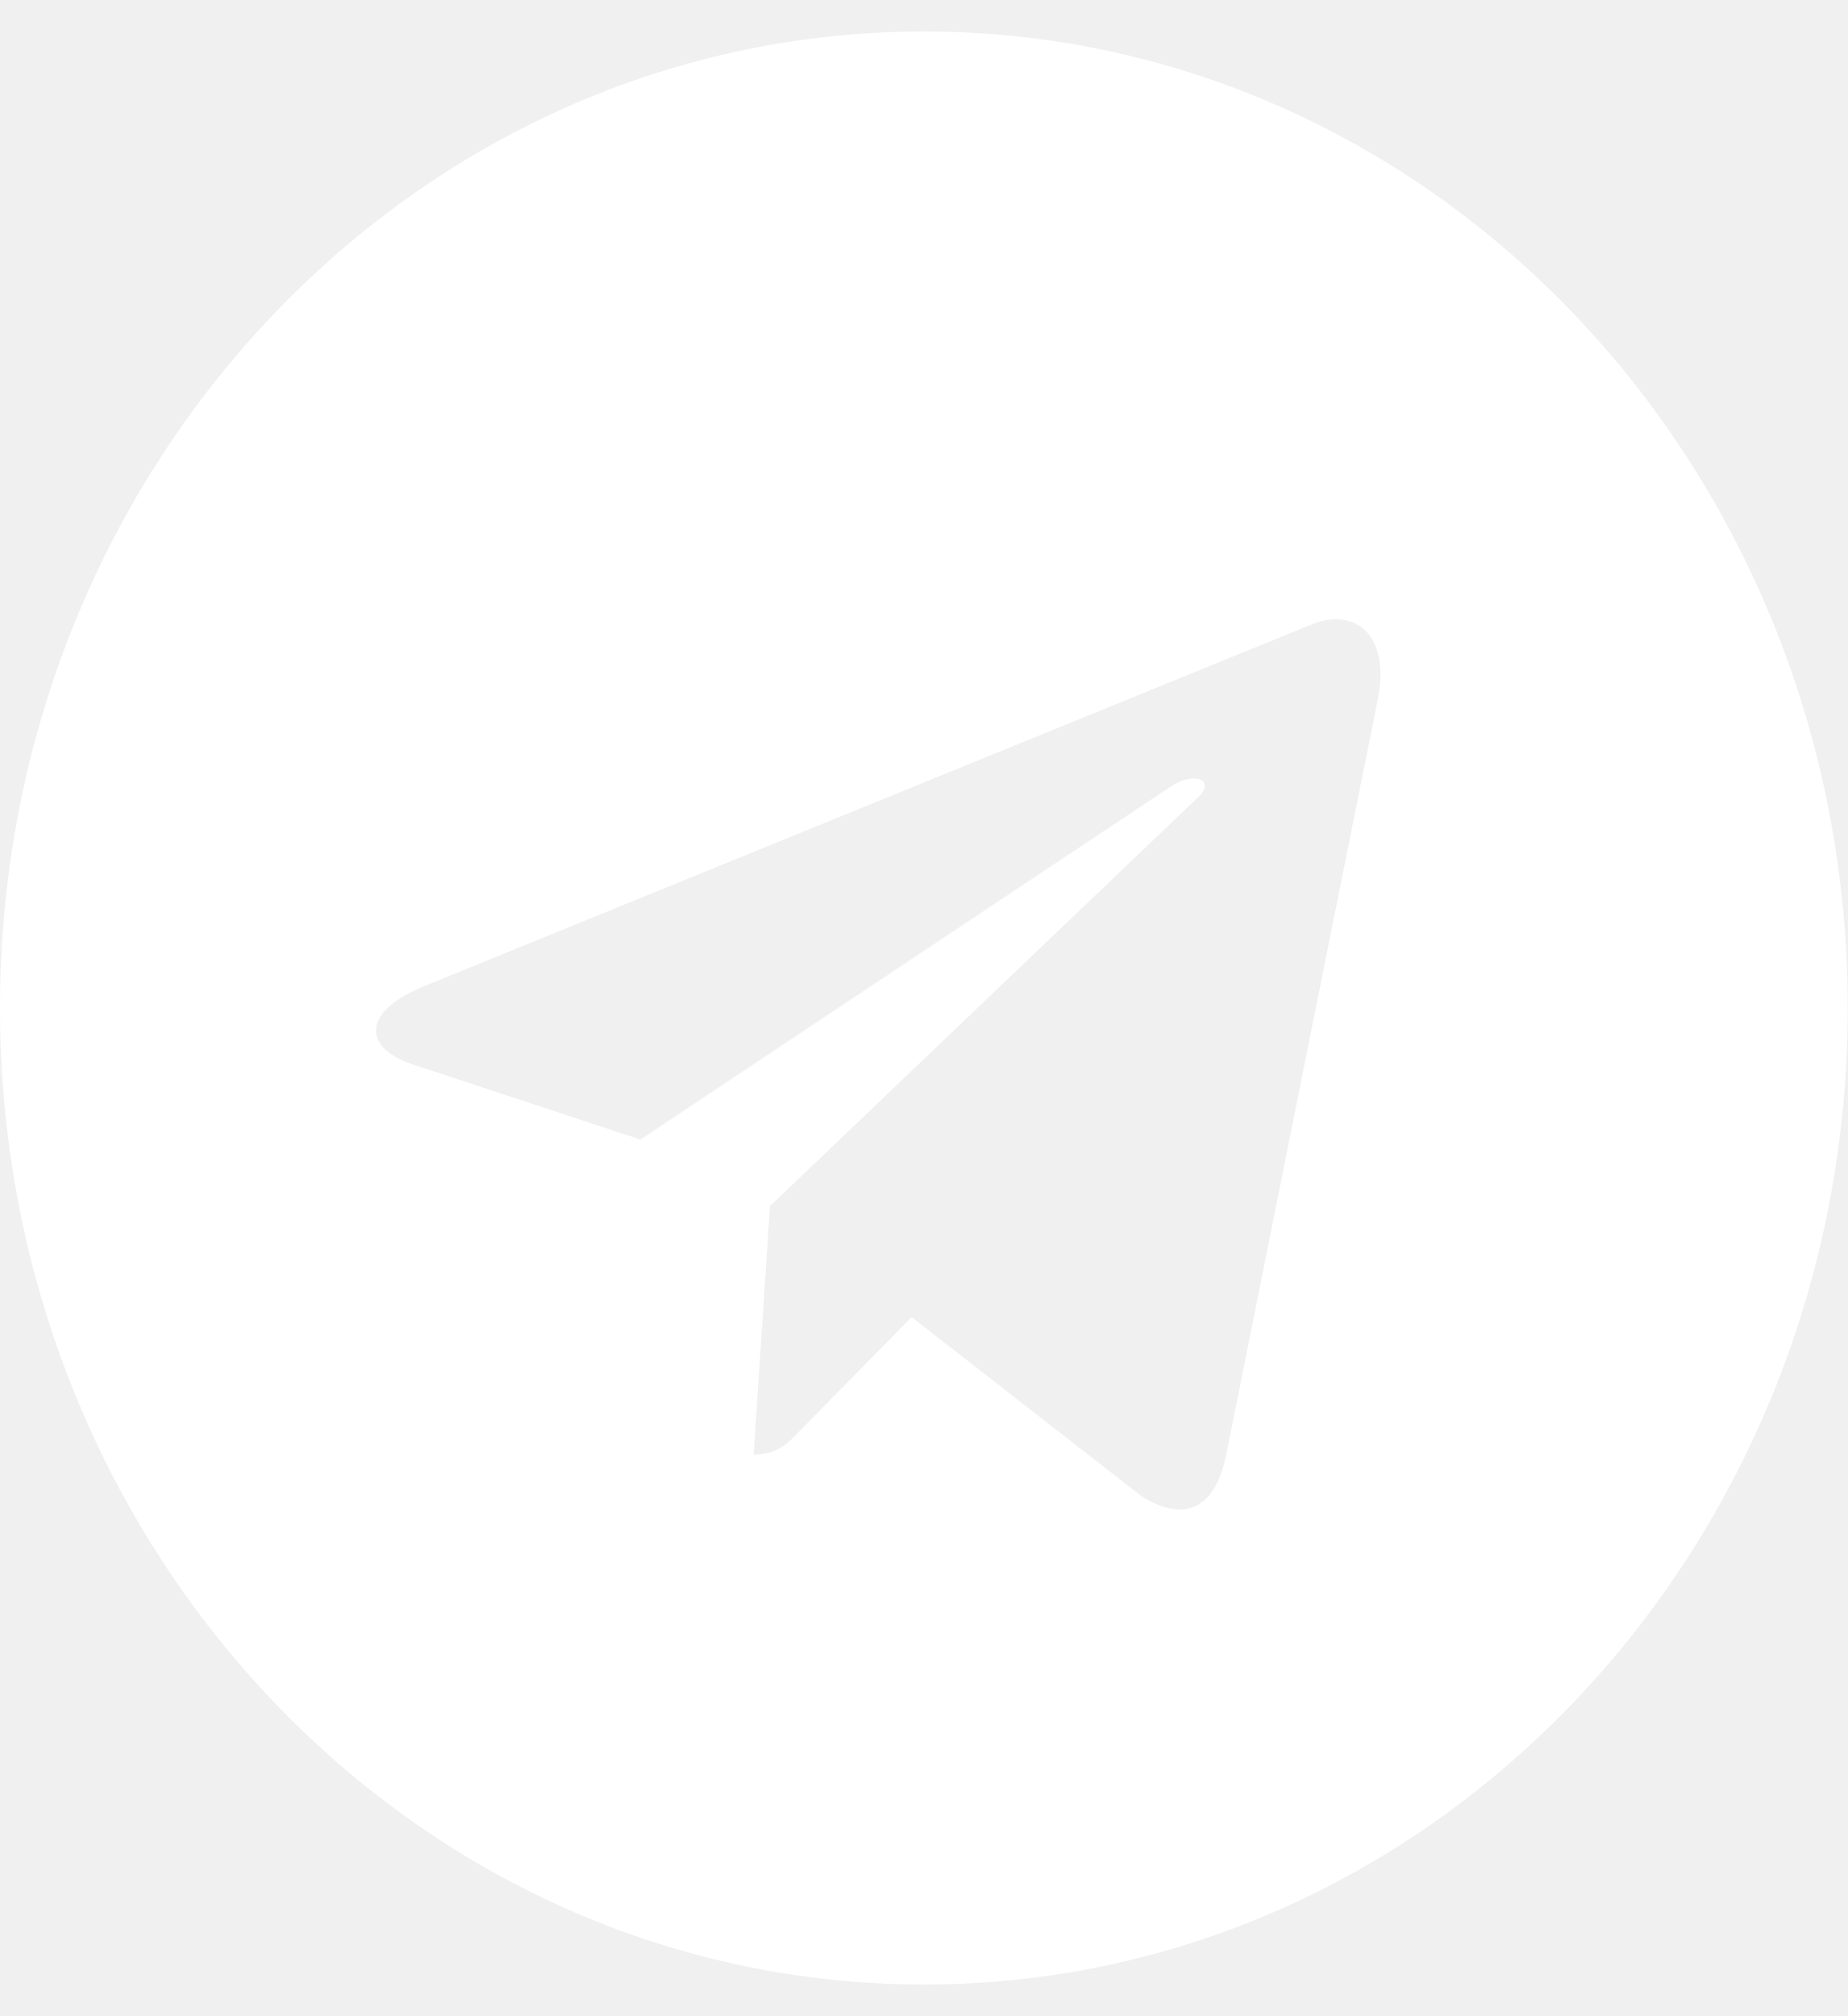
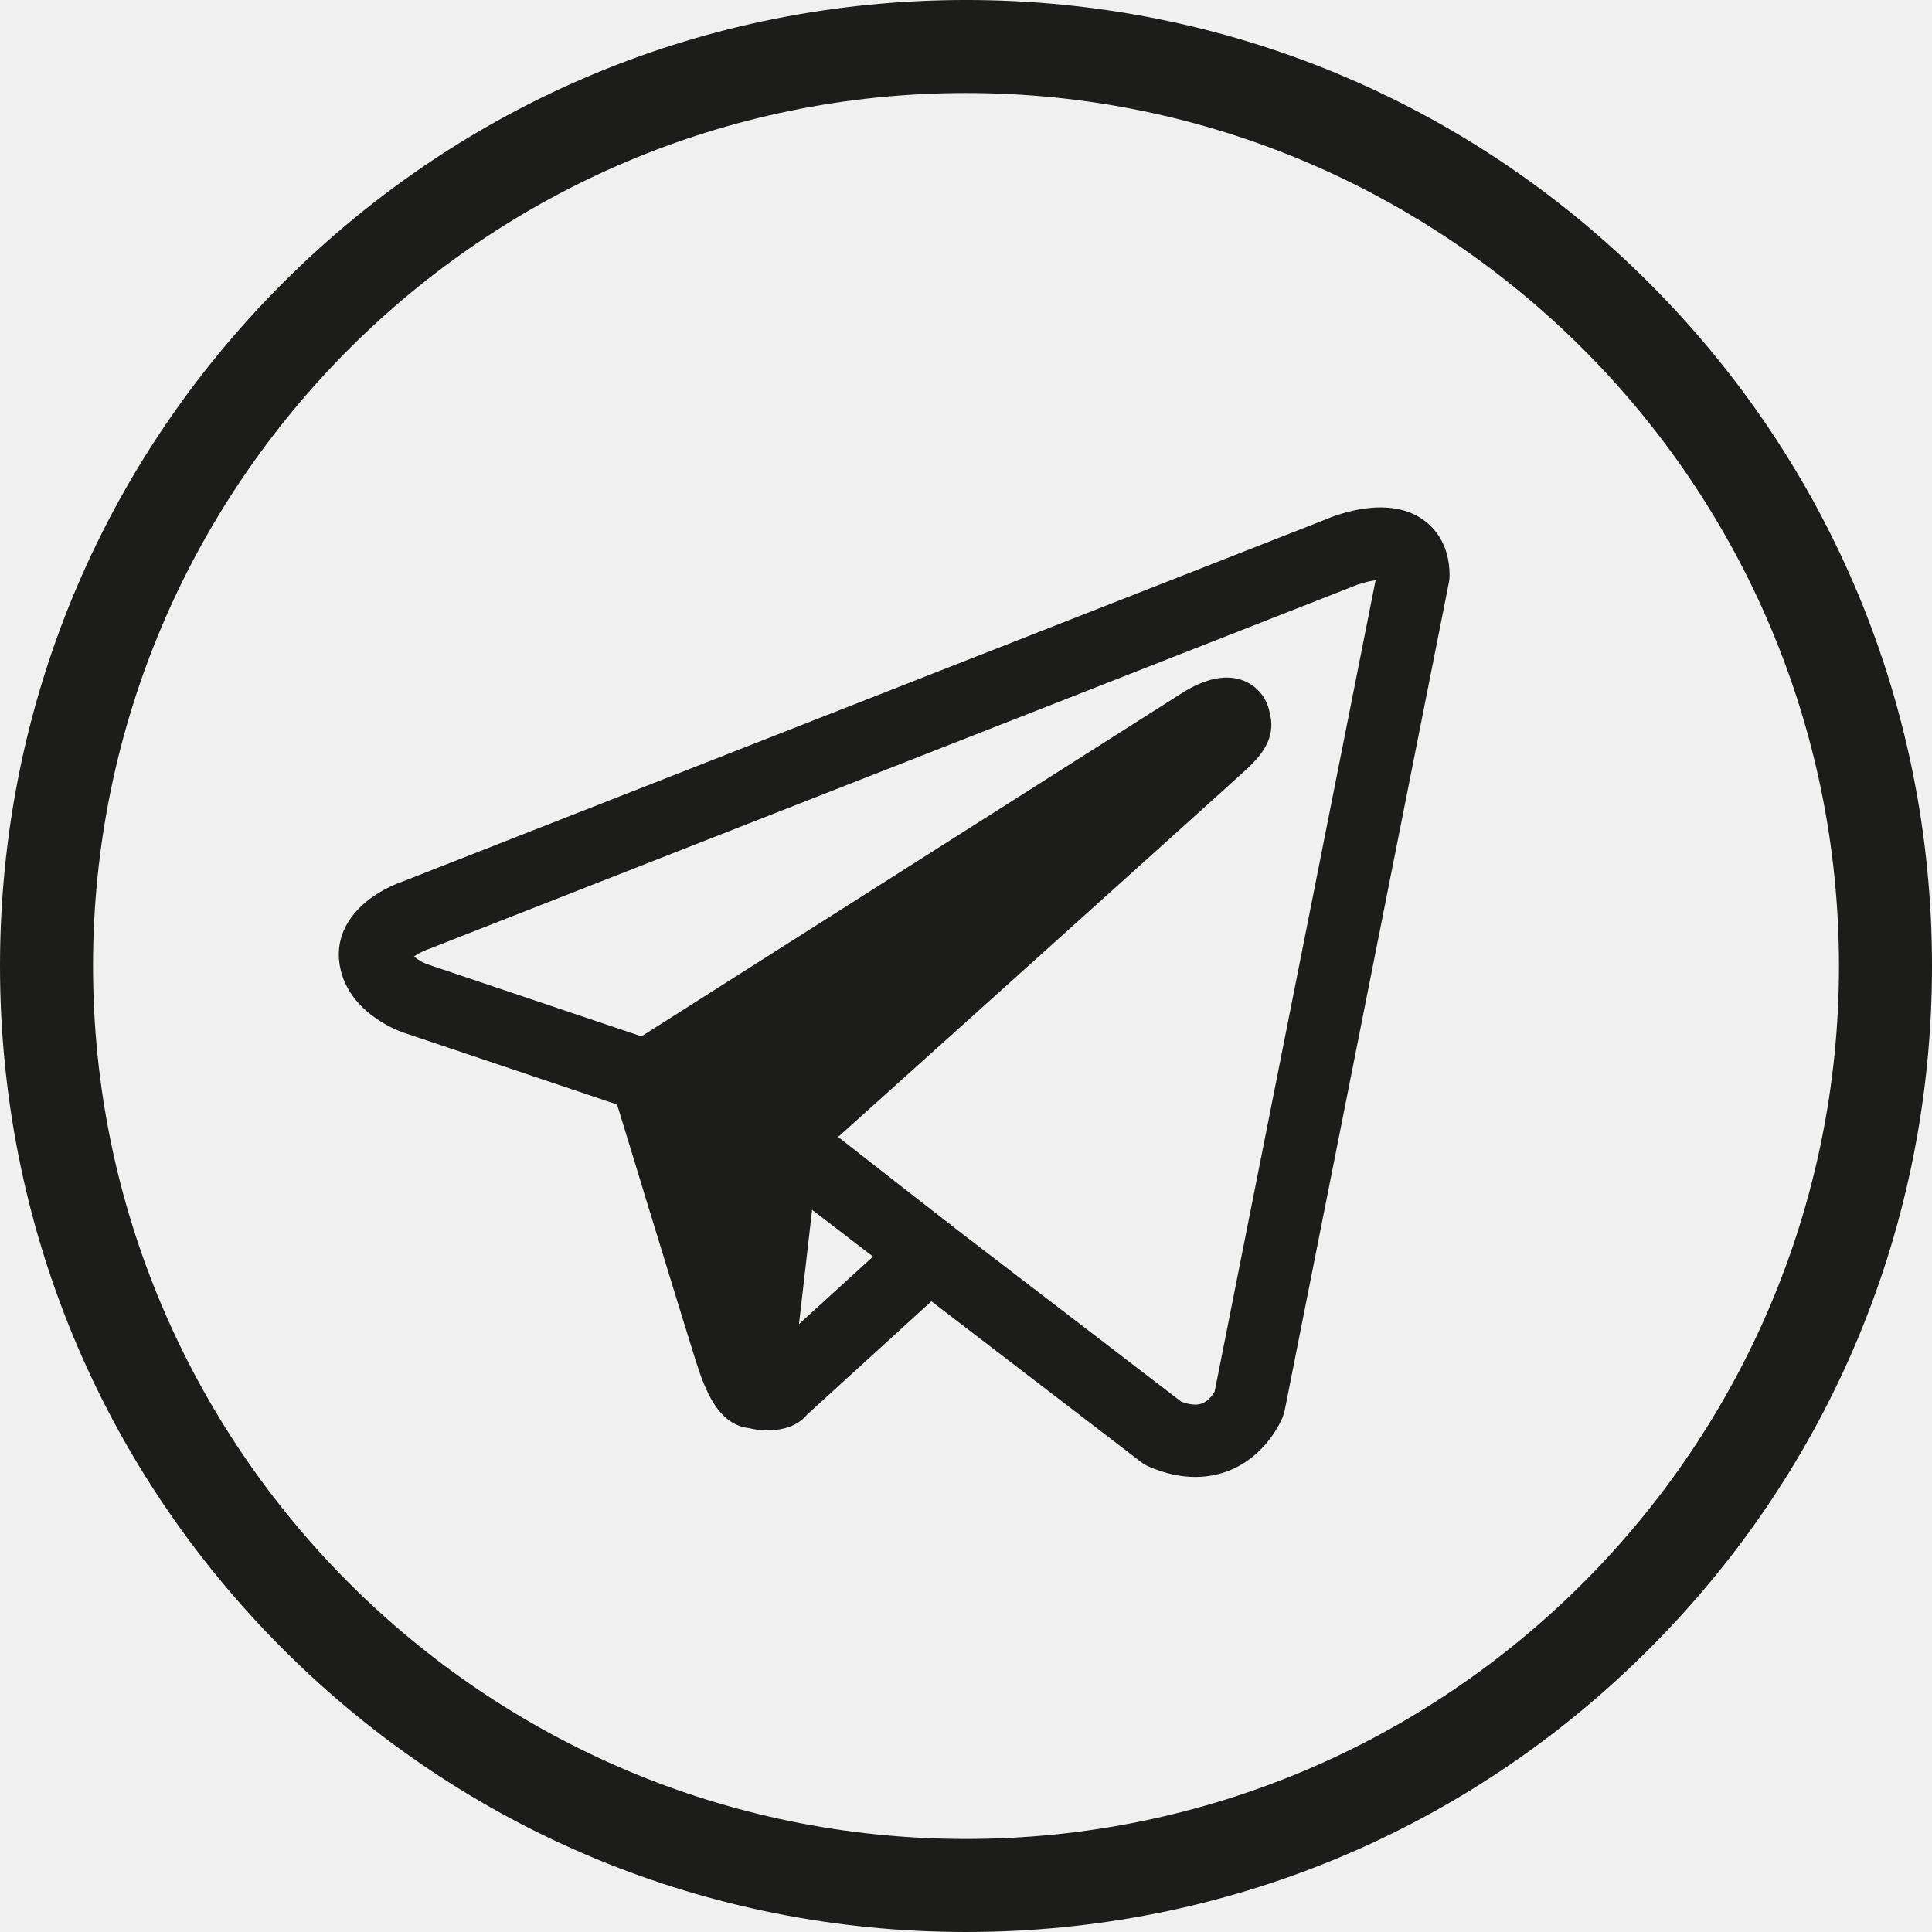
- <svg xmlns="http://www.w3.org/2000/svg" width="22" height="24" viewBox="0 0 22 24" fill="none">
-   <path d="M11 0.375C4.923 0.375 0 5.578 0 12C0 18.422 4.923 23.625 11 23.625C17.077 23.625 22 18.422 22 12C22 5.578 17.077 0.375 11 0.375ZM16.402 8.339L14.597 17.33C14.464 17.967 14.105 18.122 13.604 17.822L10.854 15.68L9.527 17.03C9.381 17.184 9.257 17.316 8.973 17.316L9.168 14.358L14.264 9.492C14.486 9.286 14.216 9.169 13.923 9.375L7.625 13.566L4.91 12.67C4.32 12.473 4.307 12.047 5.034 11.747L15.639 7.425C16.132 7.237 16.562 7.552 16.402 8.339Z" fill="white" />
+ <svg xmlns="http://www.w3.org/2000/svg" width="560.76pt" height="560.76pt" viewBox="0 0 560.76 560.76" version="1.1">
+   <g id="surface1">
+     <path style=" stroke:none;fill-rule:nonzero;fill:rgb(10.999%,10.999%,10.599%);fill-opacity:1;" d="M 280.383 26.996 C 140.664 26.996 27 140.664 27 280.379 C 27 420.094 140.664 533.758 280.383 533.758 C 420.098 533.758 533.762 420.094 533.762 280.379 C 533.762 140.664 420.098 26.996 280.383 26.996 M 280.383 560.758 C 205.488 560.758 135.078 531.594 82.121 478.637 C 29.164 425.684 0 355.273 0 280.379 C 0 205.484 29.164 135.074 82.121 82.117 C 135.078 29.16 205.488 -0.004 280.383 -0.004 C 355.273 -0.004 425.684 29.16 478.641 82.117 C 531.598 135.074 560.762 205.484 560.762 280.379 C 560.762 355.273 531.598 425.684 478.641 478.637 C 425.684 531.594 355.273 560.758 280.383 560.758 " />
+     <path style=" stroke:none;fill-rule:nonzero;fill:rgb(10.999%,10.999%,10.599%);fill-opacity:1;" d="M 342.848 406.828 C 345.398 407.781 347.469 407.945 349.016 407.309 C 350.781 406.586 352.02 404.828 352.543 403.957 L 399.266 168.395 C 397.141 168.691 394.312 169.484 392.465 170.297 C 392.336 170.352 392.207 170.406 392.074 170.461 L 124.41 275.461 C 124.266 275.516 124.121 275.566 123.973 275.617 C 122.723 276.066 121.207 276.871 120.152 277.609 C 121.059 278.398 122.512 279.301 123.766 279.789 L 190.926 302.398 C 191.34 302.539 191.746 302.707 192.145 302.898 L 232.145 322.23 C 232.785 322.539 233.395 322.914 233.965 323.352 Z M 346.945 428.68 C 343.051 428.68 338.496 427.875 333.375 425.641 C 332.598 425.301 331.859 424.867 331.188 424.352 L 222.039 340.672 L 183.598 322.094 L 116.891 299.637 C 116.84 299.617 116.785 299.598 116.73 299.578 C 115.047 298.98 100.242 293.344 98.488 279.32 C 96.98 267.262 107.43 259.16 116.938 255.832 L 384.227 150.98 C 388.602 149.086 402.559 143.965 412.551 150.488 C 415.609 152.488 420.742 157.289 420.742 167.02 C 420.742 167.703 420.676 168.387 420.539 169.062 L 372.875 409.395 C 372.746 410.027 372.562 410.648 372.324 411.25 C 371.871 412.379 367.617 422.379 356.988 426.738 C 354.441 427.785 351.059 428.68 346.945 428.68 " />
+     <path style=" stroke:none;fill-rule:nonzero;fill:rgb(10.999%,10.999%,10.599%);fill-opacity:1;" d="M 269.75 364.02 L 226.242 403.691 C 226.242 404.973 219.117 404.973 219.117 403.691 L 227.449 330.969 L 227.906 329.684 C 227.906 329.684 349.906 220.02 354.906 215.352 C 359.906 210.684 358.242 209.684 358.242 209.684 C 358.574 204.02 349.242 209.684 349.242 209.684 L 187.574 312.352 C 187.574 312.352 207.906 379.02 211.906 391.684 C 215.906 404.352 218.262 404.121 219.117 404.121 " />
+     <path style=" stroke:none;fill-rule:nonzero;fill:rgb(10.999%,10.999%,10.599%);fill-opacity:1;" d="M 199.949 316.93 C 203.02 326.984 208.59 345.223 213.438 361.031 L 217.02 329.773 C 217.109 328.977 217.293 328.195 217.559 327.441 L 218.02 326.156 C 218.605 324.516 219.59 323.039 220.887 321.875 C 239.648 305.012 266.051 281.273 289.926 259.793 Z M 222.68 415.152 C 220.738 415.152 219.043 414.934 217.57 414.543 C 208.574 413.59 204.766 403.934 201.895 394.844 C 197.926 382.273 178.363 318.141 177.531 315.414 C 176.152 310.898 177.961 306.02 181.945 303.488 L 343.613 200.82 C 343.672 200.781 343.73 200.746 343.793 200.711 C 348.949 197.578 356.438 194.648 362.797 198.48 C 365.945 200.375 367.988 203.512 368.574 207.191 C 368.75 207.812 368.875 208.449 368.945 209.102 C 369.586 215.16 365.609 219.727 362.074 223.027 C 357.41 227.383 255.738 318.785 237.539 335.145 L 231.906 384.316 L 262.676 356.262 C 266.961 352.352 273.605 352.66 277.512 356.945 C 281.418 361.23 281.109 367.871 276.824 371.777 L 234.199 410.645 C 232.113 413.156 228.523 415.152 222.68 415.152 " />
+     <path style=" stroke:none;fill-rule:nonzero;fill:rgb(10.999%,10.999%,10.599%);fill-opacity:1;" d="M 269.742 374.52 C 267.484 374.52 265.207 373.793 263.285 372.293 L 220.984 339.242 C 216.414 335.672 215.605 329.07 219.176 324.504 C 222.746 319.934 229.348 319.125 233.914 322.695 L 276.215 355.746 C 280.785 359.316 281.598 365.914 278.023 370.484 C 275.953 373.133 272.863 374.52 269.742 374.52 " />
+   </g>
</svg>
